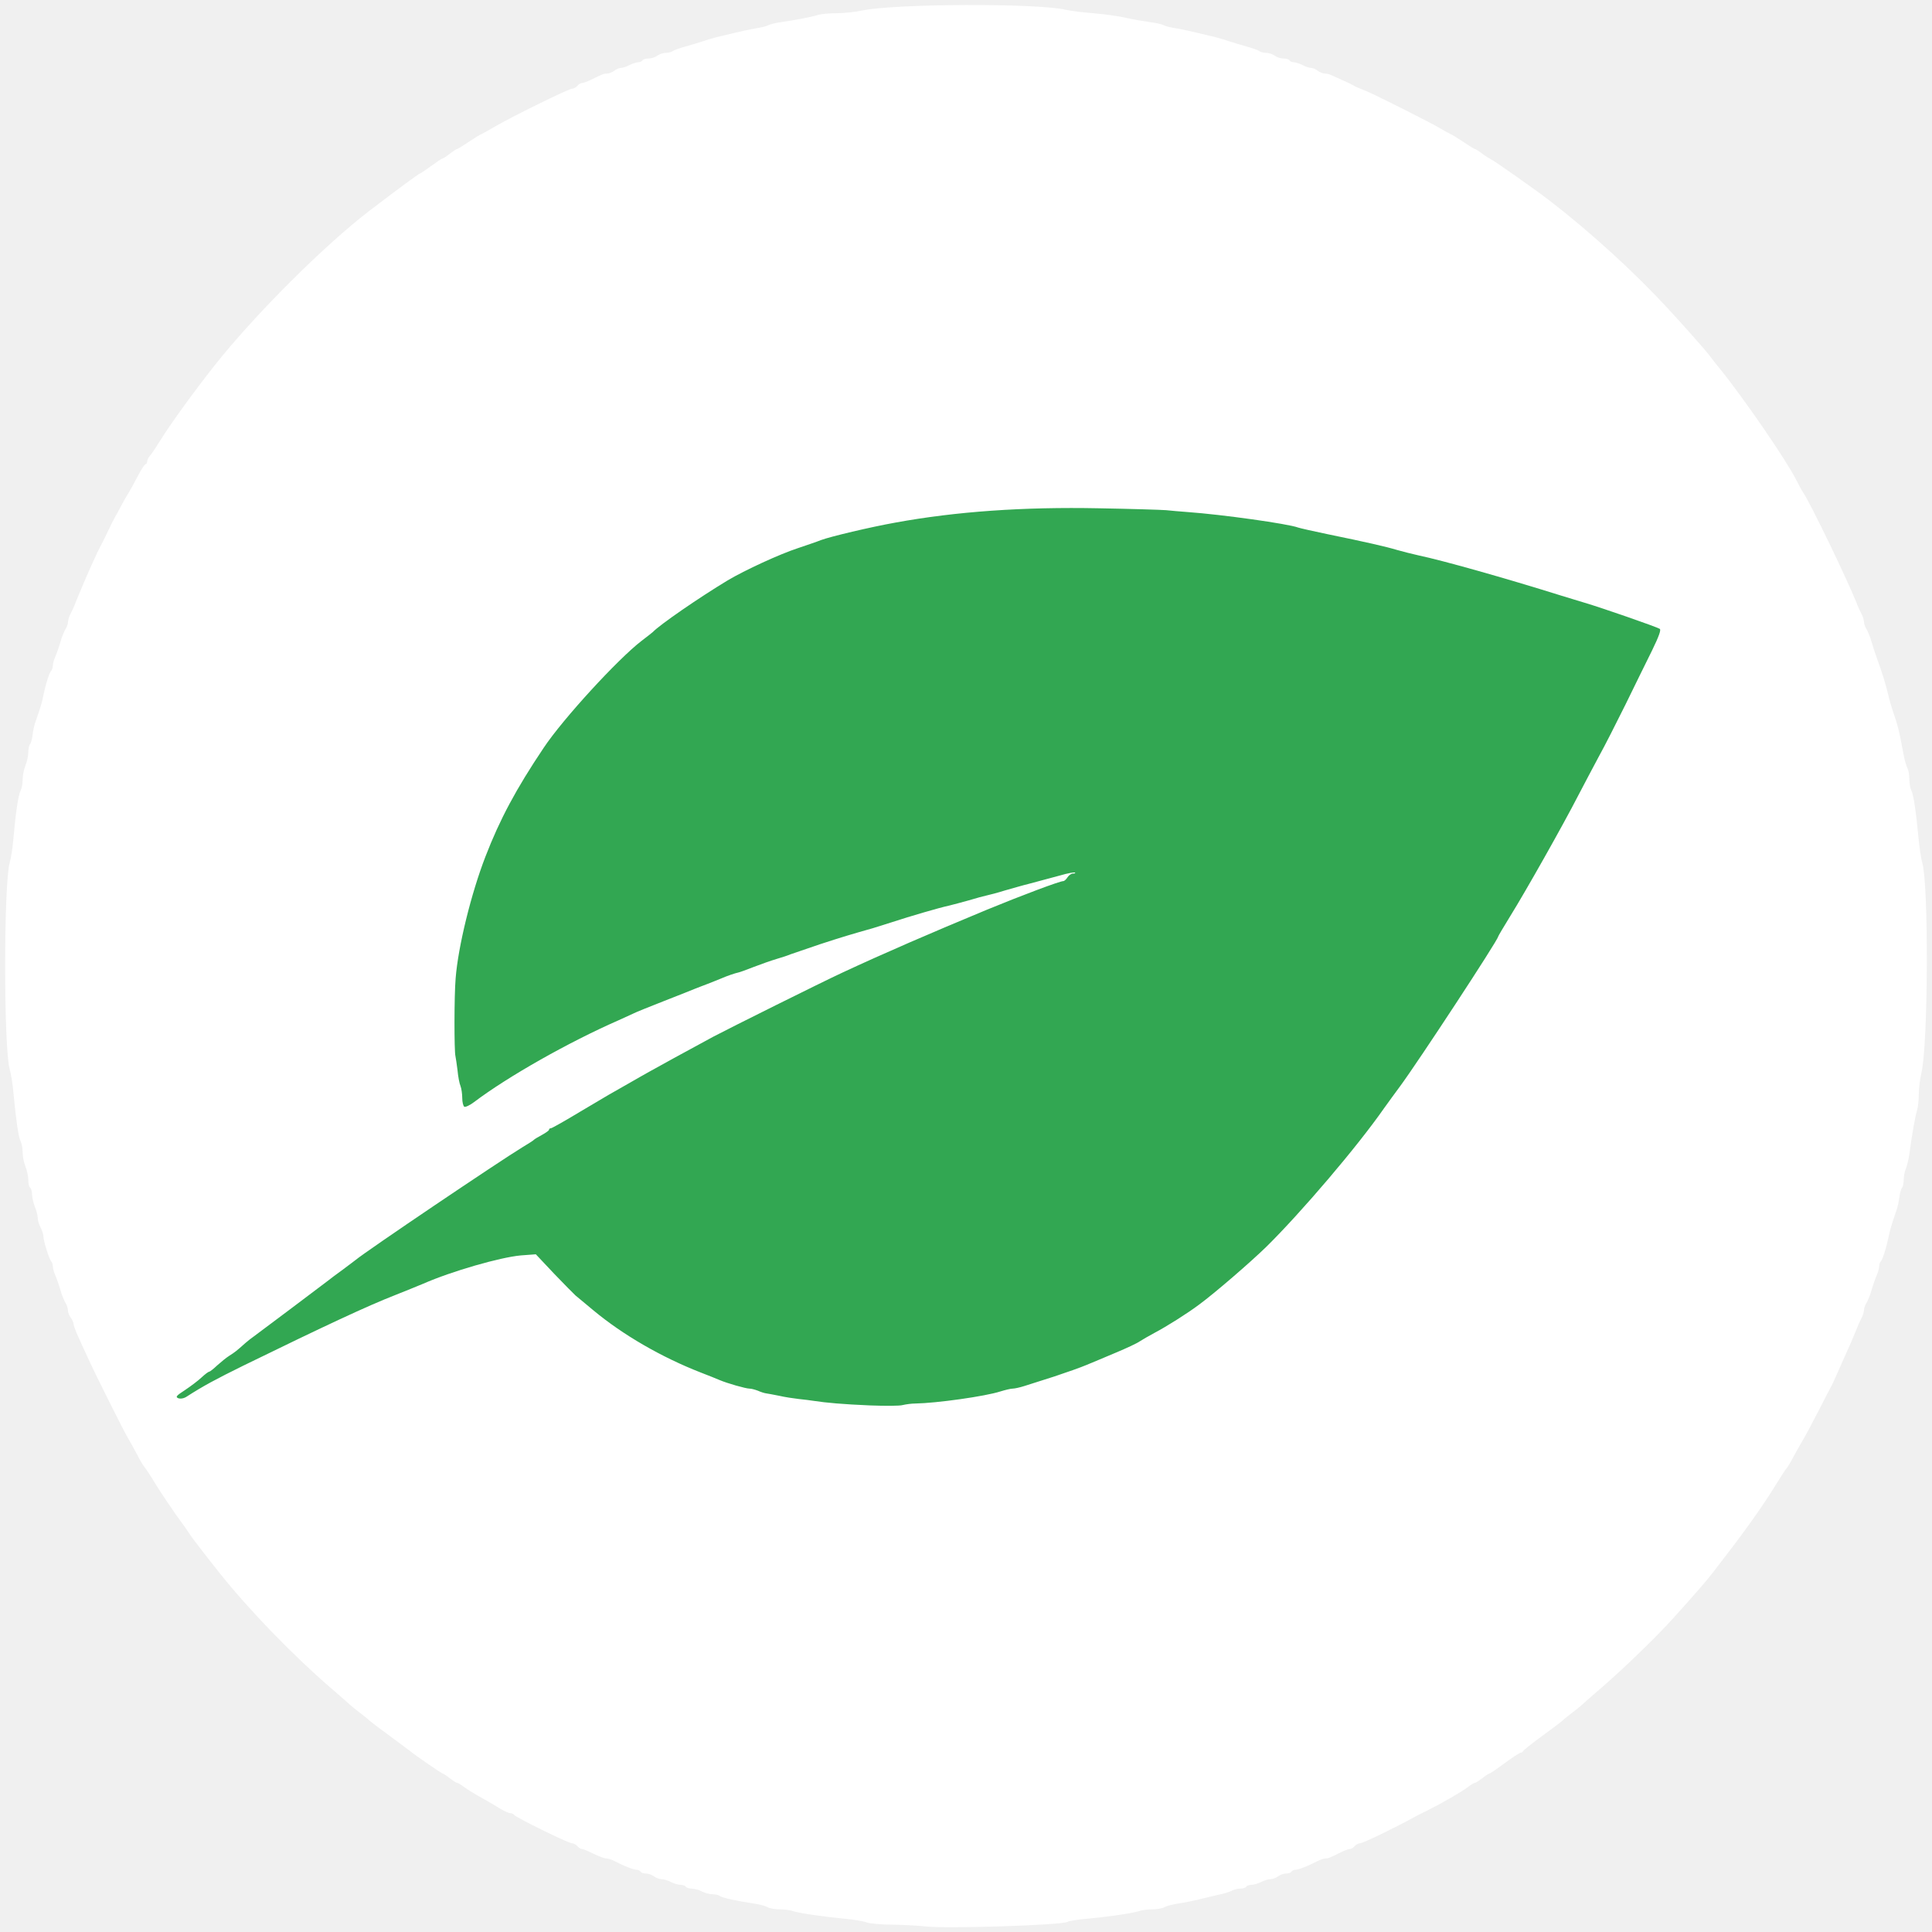
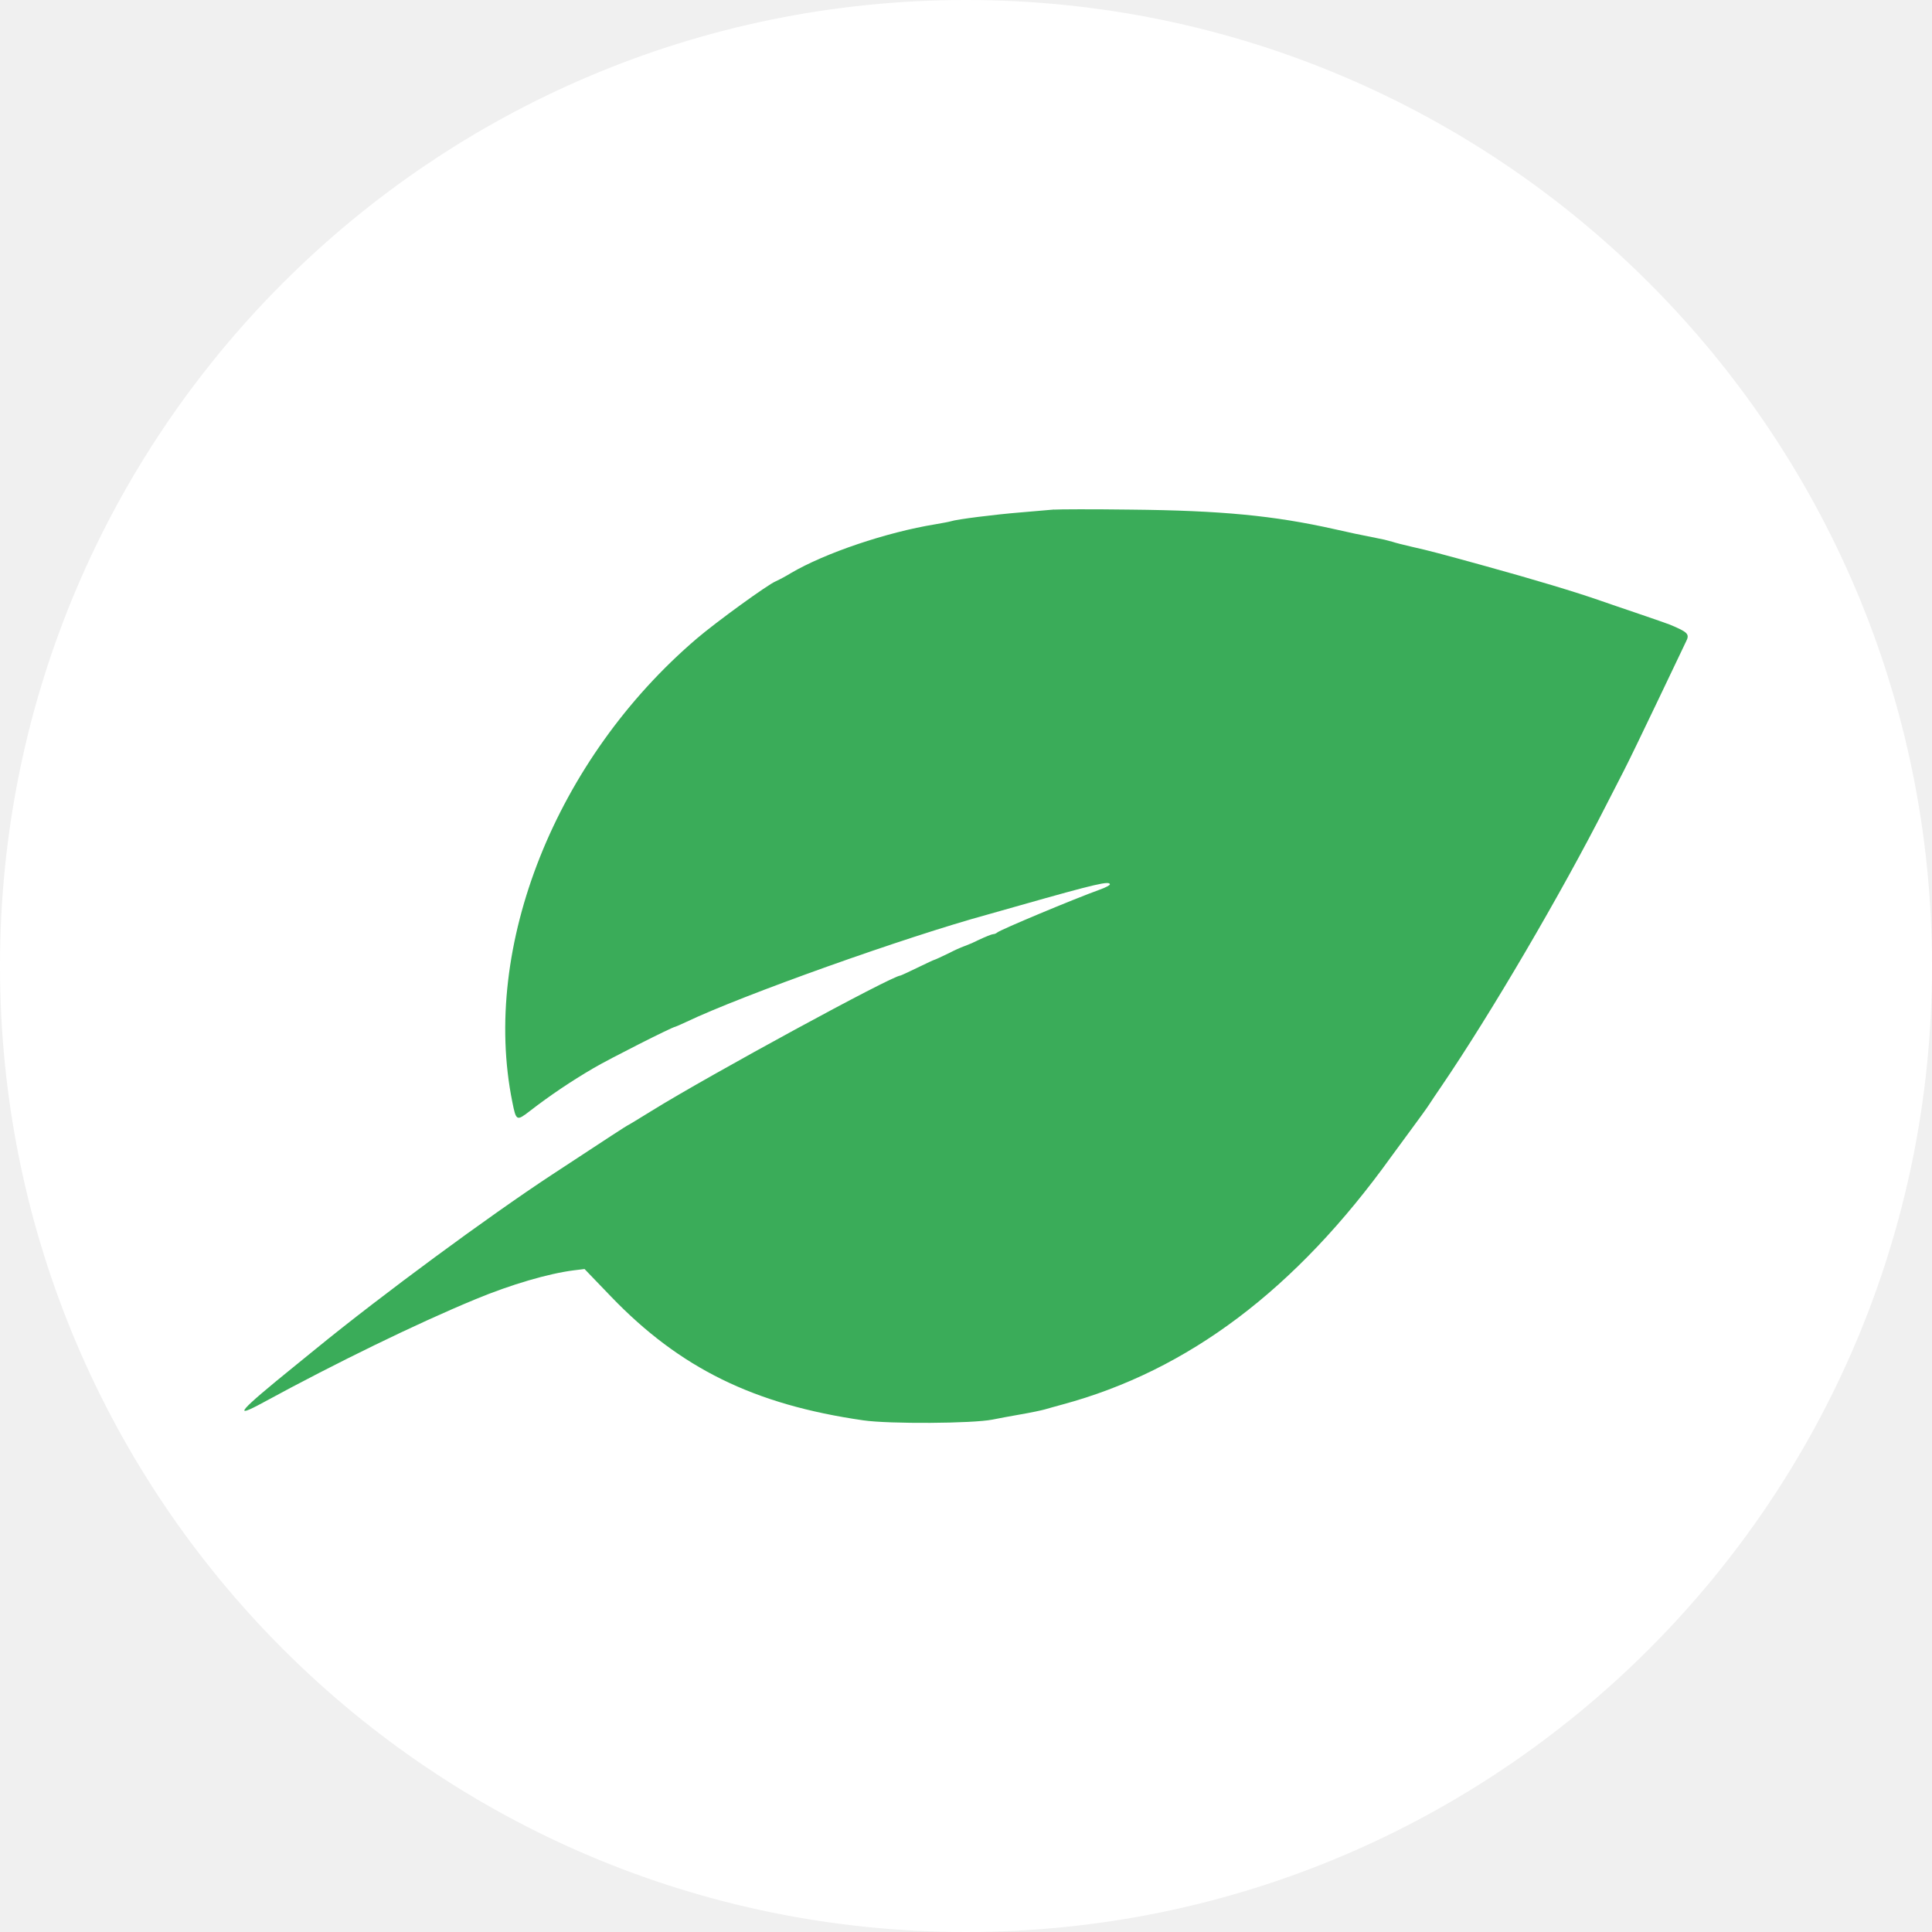
- <svg xmlns="http://www.w3.org/2000/svg" version="1.0" width="1024px" height="1024px" viewBox="0 0 1024 1024" preserveAspectRatio="xMidYMid meet">
-   <g fill="#ffffff">
-     <path d="M490 1021 c-3.6 -0.4 -11.3 -0.8 -17.2 -0.9 -5.9 0 -11.9 -0.6 -13.5 -1.2 -1.5 -0.6 -6.6 -1.5 -11.3 -1.9 -12.1 -1.2 -24 -2.9 -27.4 -4 -1.6 -0.6 -4.9 -1 -7.3 -1 -2.4 0 -5.4 -0.5 -6.6 -1.2 -1.2 -0.7 -4.4 -1.5 -7.2 -1.9 -9.3 -1.4 -17 -3.1 -18 -4 -0.5 -0.5 -2.3 -0.9 -4 -0.9 -1.6 -0.1 -4.1 -0.7 -5.5 -1.5 -1.4 -0.8 -3.7 -1.4 -5.2 -1.5 -1.5 0 -3 -0.4 -3.3 -1 -0.3 -0.5 -1.6 -1 -2.8 -1 -1.2 0 -3.5 -0.7 -5.1 -1.5 -1.5 -0.8 -3.8 -1.5 -5 -1.5 -1.1 0 -3 -0.7 -4 -1.5 -1.1 -0.8 -3 -1.5 -4.2 -1.5 -1.3 0 -2.6 -0.4 -2.9 -1 -0.3 -0.5 -1.3 -1 -2.2 -1 -1.5 0 -6.5 -1.9 -11.6 -4.6 -1.6 -0.8 -3.6 -1.4 -4.5 -1.4 -0.9 0 -3.9 -1.2 -6.7 -2.5 -2.7 -1.4 -5.5 -2.5 -6.1 -2.5 -0.6 0 -1.7 -0.7 -2.4 -1.5 -0.7 -0.8 -1.9 -1.5 -2.8 -1.5 -1.8 0 -29.9 -13.7 -30.7 -15.1 -0.4 -0.5 -1.3 -0.9 -2.1 -0.9 -0.8 0 -3.1 -1.1 -5.2 -2.3 -2 -1.3 -6.4 -3.9 -9.7 -5.7 -3.3 -1.8 -7.4 -4.3 -9.2 -5.6 -1.7 -1.3 -3.5 -2.4 -3.9 -2.4 -0.4 0 -2.2 -1.1 -4 -2.5 -1.8 -1.4 -3.5 -2.5 -3.8 -2.5 -0.5 0 -14.6 -9.7 -17.1 -11.8 -0.6 -0.5 -5.5 -4.1 -11 -8.2 -5.5 -4 -10.2 -7.6 -10.5 -7.9 -0.3 -0.4 -2.5 -2.2 -5 -4.1 -2.5 -1.9 -4.7 -3.7 -5 -4 -0.3 -0.3 -5 -4.5 -10.5 -9.2 -20.3 -17.5 -43.5 -41.5 -58.9 -60.8 -6.8 -8.5 -15.1 -19.3 -16.1 -20.9 -0.5 -0.9 -3.7 -5.5 -7.1 -10.1 -3.3 -4.7 -8.3 -12.1 -11 -16.5 -2.6 -4.4 -5.4 -8.5 -6 -9.2 -0.6 -0.6 -2.3 -3.5 -3.8 -6.5 -1.5 -2.9 -3.6 -6.6 -4.6 -8.3 -2 -3.2 -17.8 -34.7 -21.5 -43 -1.3 -2.7 -3.5 -7.6 -4.9 -10.7 -1.4 -3.1 -2.6 -6.3 -2.6 -7 0 -0.8 -0.7 -2.3 -1.5 -3.4 -0.8 -1 -1.5 -2.8 -1.5 -3.9 0 -1.1 -0.6 -2.9 -1.3 -4 -0.7 -1.1 -1.9 -4 -2.6 -6.5 -0.7 -2.5 -1.9 -6 -2.7 -7.8 -0.8 -1.8 -1.4 -4.1 -1.4 -5 0 -1 -0.4 -2.2 -0.9 -2.7 -1.1 -1.3 -4.1 -10.9 -4.1 -13.2 0 -1 -0.7 -3.1 -1.5 -4.7 -0.8 -1.5 -1.5 -3.8 -1.5 -5.1 0 -1.2 -0.7 -3.9 -1.5 -5.8 -0.8 -2 -1.5 -5 -1.5 -6.6 0 -1.6 -0.5 -3.3 -1 -3.6 -0.6 -0.3 -1 -2.2 -1 -4.1 0 -1.9 -0.7 -5.1 -1.5 -7.1 -0.8 -1.9 -1.5 -5.3 -1.5 -7.5 0 -2.2 -0.5 -4.8 -1.1 -6 -1.1 -2 -2.3 -10.2 -3.8 -25.8 -0.4 -4.7 -1.3 -10.1 -1.9 -12 -3.3 -10.9 -3.3 -99.1 0 -110 0.6 -1.9 1.5 -7.5 1.9 -12.5 1.2 -13.6 2.6 -23.2 3.8 -25.4 0.6 -1.1 1.1 -3.7 1.1 -5.9 0 -2.2 0.7 -5.6 1.5 -7.5 0.8 -2 1.5 -5.1 1.5 -7 0 -1.8 0.4 -3.7 0.9 -4.2 0.5 -0.6 1.1 -2.8 1.4 -5 0.2 -2.2 0.9 -5.5 1.6 -7.2 2.8 -8.1 3.4 -10 4.1 -13.8 1.2 -5.9 3.1 -11.9 4.1 -12.9 0.5 -0.6 0.9 -1.8 0.9 -2.8 0 -0.9 0.6 -3.2 1.4 -5 0.8 -1.8 2 -5.3 2.7 -7.8 0.7 -2.5 1.9 -5.4 2.6 -6.5 0.7 -1.1 1.3 -2.7 1.3 -3.6 0 -1 0.6 -3 1.4 -4.6 0.8 -1.5 2 -4.1 2.6 -5.8 1.1 -2.8 2.4 -5.8 4.8 -11.5 2 -4.8 7.3 -16.5 8.2 -18 0.5 -0.8 2.3 -4.4 4 -8 1.7 -3.6 3.5 -7.2 4 -8 0.5 -0.8 1.9 -3.3 3 -5.5 1.1 -2.2 2.9 -5.3 4 -7 1 -1.6 3.3 -5.8 5.1 -9.3 1.8 -3.4 3.6 -6.2 4.1 -6.2 0.4 0 0.8 -0.6 0.8 -1.4 0 -0.8 0.6 -2.1 1.3 -2.8 0.7 -0.7 3.2 -4.4 5.6 -8.3 6.1 -9.7 17.8 -25.8 28.6 -39.5 21.4 -27.1 58.6 -64.2 82.6 -82.5 13.3 -10.2 26 -19.5 26.4 -19.5 0.3 0 3 -1.8 6 -4 3 -2.2 5.7 -4 6 -4 0.4 0 2.1 -1.1 3.9 -2.5 1.8 -1.4 3.5 -2.5 3.8 -2.5 0.3 0 3 -1.6 5.9 -3.6 3 -2 6.3 -4 7.4 -4.5 1.1 -0.5 4.3 -2.3 7 -3.9 7.9 -4.7 39 -20 40.7 -20 0.9 0 2.1 -0.7 2.8 -1.5 0.7 -0.8 1.8 -1.5 2.5 -1.5 0.8 0 2.8 -0.8 4.7 -1.7 6.1 -3 6.8 -3.3 8.6 -3.3 1 0 2.7 -0.7 3.8 -1.5 1 -0.8 2.6 -1.5 3.5 -1.5 0.9 0 3 -0.7 4.5 -1.5 1.6 -0.8 3.7 -1.5 4.6 -1.5 0.9 0 2 -0.4 2.3 -1 0.3 -0.5 1.8 -1 3.3 -1 1.5 0 3.6 -0.7 4.6 -1.5 1.1 -0.8 3.2 -1.5 4.6 -1.5 1.4 0 3 -0.4 3.5 -0.9 0.6 -0.5 3.7 -1.6 7 -2.5 3.3 -0.9 7.4 -2.2 9 -2.7 1.7 -0.6 4.6 -1.5 6.5 -2 1.9 -0.4 6.4 -1.6 10 -2.4 3.6 -0.9 8.8 -2 11.7 -2.5 2.8 -0.4 5.8 -1.2 6.5 -1.6 0.7 -0.5 3.6 -1.2 6.3 -1.6 7.9 -1.1 16.7 -2.8 20.1 -3.9 1.7 -0.5 6.1 -0.9 9.8 -0.9 3.7 0 9.7 -0.6 13.4 -1.4 17.3 -3.7 93.2 -4 108.2 -0.4 2.5 0.6 9 1.4 14.5 1.8 5.5 0.5 13.4 1.5 17.5 2.5 4.1 0.9 10 1.9 13 2.3 3 0.4 6.1 1.1 6.8 1.6 0.7 0.4 3.7 1.2 6.5 1.6 2.9 0.5 8.1 1.6 11.7 2.5 3.6 0.8 8.1 2 10 2.4 1.9 0.5 4.9 1.4 6.5 2 1.7 0.5 5.7 1.8 9 2.7 3.3 0.9 6.4 2 7 2.5 0.5 0.5 2.1 0.9 3.5 0.9 1.4 0 3.5 0.7 4.6 1.5 1 0.8 3.1 1.5 4.6 1.5 1.5 0 3 0.5 3.3 1 0.3 0.6 1.4 1 2.3 1 0.9 0 3 0.7 4.6 1.5 1.5 0.8 3.6 1.5 4.5 1.5 0.9 0 2.5 0.7 3.5 1.5 1.1 0.8 2.8 1.5 3.8 1.5 1 0 2.6 0.4 3.6 0.9 0.9 0.4 3.5 1.6 5.7 2.6 2.2 0.9 4.7 2.1 5.5 2.6 0.8 0.5 2.2 1.2 3 1.5 0.8 0.3 2.4 0.9 3.5 1.4 4 1.5 33.1 16.2 38 19 2.8 1.6 5.9 3.4 7 3.9 1.1 0.5 4.4 2.5 7.4 4.5 2.9 2 5.6 3.6 5.9 3.6 0.3 0 1.9 1 3.6 2.3 1.7 1.3 3.8 2.6 4.6 3 2.3 1.1 23.5 16 31.8 22.4 21.6 16.7 44.7 37.8 62.2 56.8 9.7 10.5 20.2 22.4 22.5 25.5 1.1 1.5 3.4 4.5 5.2 6.6 12.7 15.7 35.3 48.6 40.4 58.9 1.1 2.2 2.8 5.4 3.9 7 4.5 7.1 22.9 45.3 28 58 0.6 1.7 1.8 4.3 2.6 5.8 0.8 1.6 1.4 3.6 1.4 4.6 0 0.9 0.6 2.5 1.3 3.6 0.7 1.1 1.9 4 2.6 6.5 0.7 2.5 1.9 6.1 2.6 8 3.8 10.7 4.7 13.8 6.5 21 0.4 1.9 1.3 4.9 1.8 6.5 3.3 9.7 3.6 10.9 6.1 24.2 0.5 2.8 1.4 6.1 2 7.2 0.6 1.1 1.1 3.8 1.1 6.1 0 2.3 0.5 5 1.1 6.1 1.1 2.1 2.4 10.7 3.8 25.5 0.5 5 1.3 10.6 1.9 12.5 3.5 11.5 3.2 96.1 -0.4 111.5 -0.8 3.3 -1.4 8.4 -1.4 11.4 0 2.9 -0.4 6.7 -0.9 8.4 -1 3.2 -2.8 13.3 -4 22.6 -0.4 3 -1.3 6.8 -1.9 8.3 -0.7 1.6 -1.2 4.3 -1.2 6.1 0 1.7 -0.4 3.6 -0.9 4.2 -0.5 0.5 -1.1 2.7 -1.4 4.9 -0.2 2.2 -1 5.6 -1.7 7.5 -2.6 7.6 -3.2 9.7 -4 13.5 -1.2 5.9 -3.1 11.9 -4.1 13 -0.5 0.5 -0.9 1.7 -0.9 2.7 0 0.9 -0.6 3.2 -1.4 5 -0.8 1.8 -2 5.3 -2.7 7.8 -0.7 2.5 -1.9 5.4 -2.6 6.5 -0.7 1.1 -1.3 2.7 -1.3 3.6 0 1 -0.6 3 -1.4 4.6 -0.8 1.5 -2 4.2 -2.6 5.8 -1.7 4.3 -3.4 8.2 -6.5 15 -1.5 3.3 -3.4 7.6 -4.2 9.5 -0.8 1.9 -1.9 4.2 -2.3 5 -0.5 0.8 -3.6 6.9 -7 13.5 -3.4 6.6 -7 13.4 -8 15 -1 1.7 -3.3 5.7 -5.1 9 -1.7 3.3 -3.5 6.2 -3.8 6.5 -0.4 0.3 -2.9 4.1 -5.6 8.5 -5.5 9.1 -15 22.7 -24.3 34.8 -3.5 4.5 -7.6 9.9 -9.2 12 -3 4 -11 13.2 -21.9 25.2 -8.7 9.6 -25.6 25.9 -37.6 36.3 -5.5 4.7 -10.2 8.9 -10.5 9.2 -0.3 0.3 -2.5 2.1 -5 4 -2.5 1.9 -4.7 3.7 -5 4.1 -0.3 0.3 -5 3.9 -10.5 7.9 -5.5 4 -10.1 7.7 -10.3 8.2 -0.2 0.4 -0.8 0.8 -1.3 0.8 -0.5 0 -4.3 2.5 -8.4 5.5 -4 3 -7.7 5.5 -8 5.5 -0.4 0 -2.1 1.1 -3.9 2.5 -1.8 1.4 -3.6 2.5 -4 2.5 -0.4 0 -2.2 1.1 -3.9 2.4 -3.5 2.6 -13.4 8.3 -21.2 12.2 -2.7 1.3 -5.8 2.9 -6.7 3.4 -9.5 5.3 -27.5 14 -29 14 -0.9 0 -2.1 0.7 -2.8 1.5 -0.7 0.8 -1.8 1.5 -2.5 1.5 -0.8 0 -2.8 0.8 -4.7 1.7 -6 3 -6.8 3.3 -8.2 3.3 -0.8 0 -2.7 0.6 -4.3 1.4 -5.1 2.7 -10.1 4.6 -11.6 4.6 -0.9 0 -1.9 0.5 -2.2 1 -0.3 0.6 -1.6 1 -2.9 1 -1.2 0 -3.1 0.7 -4.2 1.5 -1 0.8 -2.9 1.5 -4 1.5 -1.2 0 -3.5 0.7 -5 1.5 -1.6 0.8 -3.9 1.5 -5.1 1.5 -1.2 0 -2.5 0.5 -2.8 1 -0.3 0.6 -1.7 1 -3.1 1 -1.4 0 -3.5 0.5 -4.7 1.2 -1.2 0.6 -4 1.5 -6.2 1.9 -2.2 0.5 -6.9 1.6 -10.5 2.5 -3.6 0.9 -8.7 1.9 -11.5 2.3 -2.7 0.4 -6 1.2 -7.2 1.9 -1.2 0.7 -4.2 1.2 -6.6 1.2 -2.4 0 -5.7 0.4 -7.3 1 -3.5 1.1 -15.6 2.9 -27.5 4 -4.8 0.4 -9.3 1.1 -10 1.6 -2.8 1.8 -65.1 3.8 -75.9 2.4z m-1.9 -280.5 c17.8 -1.7 37.9 -4.9 40.9 -6.5 1 -0.5 2.9 -1 4.2 -1 1.3 0 4.3 -0.6 6.8 -1.4 2.5 -0.8 9.7 -3.1 16 -5.1 6.3 -2.1 14 -4.8 17 -6.1 3 -1.2 10 -4.2 15.5 -6.5 5.5 -2.3 11.1 -4.9 12.5 -5.9 1.4 -0.9 5 -3 8 -4.6 29.4 -15.5 63.6 -46.6 99.1 -90 10.8 -13.3 17.9 -22.4 22.4 -28.9 2.2 -3.1 6.1 -8.4 8.6 -11.8 9.6 -13 51.9 -77.5 51.9 -79.2 0 -0.2 2.9 -5.2 6.5 -11 8.2 -13.2 28 -48.3 35.8 -63.5 3.3 -6.3 8.3 -15.8 11.1 -21 4.8 -8.7 16 -31.2 26.8 -53.6 l4.4 -9.1 -3.6 -1 c-1.9 -0.6 -9.6 -3.2 -17 -5.8 -7.4 -2.6 -15.5 -5.3 -18 -6 -2.5 -0.7 -8.1 -2.5 -12.5 -3.8 -30 -9.4 -63.1 -18.7 -75.5 -21.3 -3.6 -0.8 -8.7 -2.1 -11.5 -2.9 -5.6 -1.7 -16.5 -4.2 -37 -8.4 -7.7 -1.6 -14.7 -3.2 -15.5 -3.5 -2.8 -1 -30.5 -5.5 -41 -6.6 -36.8 -3.9 -80.9 -4.9 -111.5 -2.5 -25 1.9 -39.2 3.6 -55 6.5 -12.9 2.3 -34.5 7.4 -39.5 9.3 -1.9 0.8 -7.3 2.6 -12 4.2 -9.8 3.2 -28.2 11.7 -37.3 17.1 -15.4 9.3 -36 23.5 -39.7 27.4 -0.3 0.3 -3 2.4 -6 4.7 -12.5 9.6 -41.6 41.3 -51.8 56.6 -23.8 35.5 -35.2 62.1 -43.7 102.2 -2.1 9.7 -2.7 15.8 -3.1 32 -0.6 20.1 -0.6 20.1 3.4 43.9 l0.7 3.9 3 -2.5 c11.4 -9.4 47.9 -29.9 73.5 -41.1 3.6 -1.6 7.2 -3.3 8.1 -3.7 0.9 -0.5 8.1 -3.4 16 -6.5 7.9 -3.1 15.3 -6 16.4 -6.5 1.1 -0.4 4 -1.5 6.5 -2.5 2.5 -1 5.4 -2.1 6.5 -2.6 3 -1.3 24.2 -8.8 30 -10.6 2.8 -0.8 6.1 -1.9 7.5 -2.5 2.5 -1 26.8 -9 32.5 -10.7 1.7 -0.5 5.7 -1.7 9 -2.6 3.3 -0.9 9.2 -2.7 13 -4 8.2 -2.7 24.5 -7.4 29.5 -8.6 1.9 -0.4 10.9 -2.8 20 -5.3 16.3 -4.6 23.2 -6.5 38.2 -10.5 4.3 -1.2 9.3 -2.1 11.3 -2.1 3.3 0 3.5 0.2 3.5 3.5 0 2.4 -0.5 3.5 -1.5 3.5 -0.8 0 -2 0.9 -2.7 2 -0.7 1.1 -1.7 2 -2.2 2 -3.5 0 -43.2 15.9 -83.1 33.2 -14.9 6.5 -21.3 9.4 -34 15.3 -10.6 4.9 -60.4 29.7 -68.5 34 -15.7 8.5 -28.5 15.5 -34 18.6 -3 1.7 -7.3 4.1 -9.5 5.4 -10.1 5.7 -12.9 7.3 -26.8 15.6 -8.1 4.9 -15.2 8.9 -15.7 8.9 -0.6 0 -1 0.3 -1 0.8 0 0.4 -1.7 1.6 -3.7 2.7 -2.1 1.1 -4 2.3 -4.3 2.6 -0.3 0.4 -3 2.1 -6 3.9 -12.2 7.4 -82.9 55.1 -88.5 59.8 -0.5 0.4 -3.7 2.8 -6.9 5.2 -3.3 2.4 -6.7 4.9 -7.5 5.6 -3.2 2.5 -38.4 28.9 -39.8 29.9 -0.9 0.6 -2.6 2 -3.9 3.3 -1.3 1.2 -2.7 2.2 -3.2 2.2 -0.6 0 -1.2 0.7 -1.6 1.5 -0.3 0.9 3.2 -0.4 9.2 -3.4 24.3 -12.2 55.1 -26.4 68.7 -31.7 4.9 -1.9 11.6 -4.7 14.8 -6 18.2 -7.9 41.6 -14.4 54.9 -15.1 l10.7 -0.6 9.8 10.3 c5.4 5.7 10.5 10.9 11.3 11.6 0.8 0.7 5.1 4.2 9.5 7.9 15.6 13 36.2 24.9 57 33 3.9 1.5 8.4 3.3 10 4 7 3.1 33.2 9 46 10.5 5.5 0.6 13.2 1.5 17 1.9 11.3 1.3 23.4 1.2 40.6 -0.4z" />
-   </g>
-   <g fill="#32a752">
-     <path d="M461 744.9 c-14 -0.6 -23.2 -1.4 -29.6 -2.4 -1.7 -0.3 -5.3 -0.7 -8 -1 -2.7 -0.3 -7.4 -1 -10.4 -1.7 -3 -0.6 -6.2 -1.2 -7 -1.3 -0.8 -0.1 -2.8 -0.7 -4.3 -1.4 -1.6 -0.6 -3.5 -1.1 -4.4 -1.1 -2 0 -11.8 -2.8 -15.8 -4.5 -1.6 -0.7 -6.1 -2.5 -10 -4 -20.8 -8.1 -41.4 -20 -57 -33 -4.4 -3.7 -8.7 -7.2 -9.5 -7.9 -0.8 -0.7 -5.9 -5.9 -11.3 -11.5 l-9.7 -10.3 -8 0.6 c-10.9 1 -36.4 8.3 -51.7 15 -3.2 1.3 -9.9 4.1 -14.8 6 -14.6 5.7 -36.7 16 -80.5 37.4 -14.6 7.2 -21.3 10.8 -30 16.4 -1.5 1 -3.2 1.3 -4.5 0.9 -1.6 -0.7 -1.1 -1.3 3.5 -4.3 3 -2 7 -5 8.8 -6.7 1.8 -1.7 3.7 -3.1 4.1 -3.1 0.4 0 2.3 -1.5 4.2 -3.3 1.9 -1.7 4.8 -4.1 6.4 -5.1 3 -1.9 3.9 -2.6 8.6 -6.8 1.5 -1.3 3.3 -2.7 4.2 -3.3 1.4 -1 36.6 -27.4 39.8 -29.9 0.8 -0.7 4.2 -3.2 7.5 -5.6 3.2 -2.4 6.4 -4.8 6.9 -5.2 5.6 -4.7 76.3 -52.4 88.5 -59.8 3 -1.8 5.7 -3.5 6 -3.9 0.3 -0.3 2.2 -1.5 4.3 -2.6 2 -1.1 3.7 -2.3 3.7 -2.7 0 -0.5 0.4 -0.8 1 -0.8 0.5 0 7.6 -4 15.7 -8.9 13.9 -8.3 16.7 -9.9 26.8 -15.6 2.2 -1.3 6.5 -3.7 9.5 -5.4 5.5 -3.1 18.3 -10.1 34 -18.6 8.1 -4.3 57.9 -29.1 68.5 -34 22.1 -10.3 47.1 -21.1 76.5 -33.3 18.7 -7.7 38.7 -15.2 40.6 -15.2 0.5 0 1.5 -0.9 2.2 -2 0.7 -1.1 2 -2 2.9 -2 0.9 0 1.4 -0.2 1.1 -0.5 -0.3 -0.3 -3.9 0.3 -7.9 1.5 -8.8 2.4 -8.8 2.4 -16.4 4.4 -3.3 0.8 -9.1 2.5 -13 3.6 -3.8 1.2 -8.1 2.3 -9.5 2.6 -1.4 0.3 -5.6 1.4 -9.5 2.6 -3.8 1.1 -8.6 2.3 -10.5 2.8 -4.8 1 -20.9 5.7 -30 8.7 -4.1 1.3 -8.8 2.8 -10.5 3.3 -10.3 2.9 -16.4 4.7 -28 8.5 -7.1 2.4 -14.1 4.8 -15.5 5.3 -1.4 0.6 -4.7 1.7 -7.5 2.5 -2.7 0.8 -8.1 2.7 -12 4.2 -3.8 1.5 -7.4 2.8 -8 2.9 -1.9 0.4 -6 1.8 -9 3.1 -1.6 0.7 -5 2 -7.5 3 -2.5 0.9 -5.4 2.1 -6.5 2.5 -1.1 0.5 -8.5 3.4 -16.4 6.5 -7.9 3.1 -15.1 6 -16 6.5 -0.9 0.4 -4.5 2.1 -8.1 3.7 -26.7 11.7 -58.8 29.9 -76.7 43.4 -2.2 1.7 -4.6 2.8 -5.2 2.5 -0.6 -0.4 -1.1 -2.5 -1.1 -4.6 0 -2.1 -0.4 -5 -0.9 -6.3 -0.6 -1.4 -1.3 -5.1 -1.6 -8.4 -0.4 -3.2 -0.9 -6.6 -1.1 -7.5 -0.7 -2.5 -0.7 -32.2 0.1 -41.3 1.3 -16.7 8.2 -44.9 15.8 -64.5 7.6 -19.7 16.2 -35.8 30.9 -57.7 10.2 -15.3 39.3 -47 51.8 -56.6 3 -2.3 5.7 -4.4 6 -4.7 3.7 -3.9 24.3 -18.1 39.7 -27.4 9.1 -5.4 27.5 -13.9 37.3 -17.1 4.7 -1.6 10.1 -3.4 12 -4.2 5 -1.9 26.6 -7 39.5 -9.3 32.2 -5.9 68 -8.4 108 -7.6 17.1 0.3 33 0.8 35.5 1 2.5 0.3 7.7 0.7 11.5 1 18.2 1.3 53.1 6.2 58.5 8.2 0.8 0.3 7.8 1.9 15.5 3.5 20.5 4.2 31.4 6.7 37 8.4 2.8 0.8 7.9 2.1 11.5 2.9 12.4 2.6 45.5 11.9 75.5 21.3 4.4 1.3 10 3.1 12.5 3.8 9.1 2.7 37.9 12.7 39.7 13.8 0.8 0.5 -0.4 3.9 -4.1 11.5 -2.9 5.9 -9.3 18.8 -14.1 28.7 -4.9 9.9 -11.2 22.3 -14.1 27.5 -2.8 5.2 -7.8 14.7 -11.1 21 -7.8 15.2 -27.6 50.3 -35.8 63.5 -3.6 5.8 -6.5 10.8 -6.5 11 0 1.7 -42.3 66.2 -51.9 79.2 -2.5 3.4 -6.4 8.7 -8.6 11.8 -14 20.1 -43.8 55.1 -62.4 73.4 -8.3 8.1 -27.4 24.6 -35.6 30.6 -6.1 4.6 -17.4 11.7 -23.5 14.9 -3 1.6 -6.6 3.7 -8 4.6 -1.4 1 -7 3.6 -12.5 5.9 -5.5 2.3 -12.5 5.3 -15.5 6.5 -3 1.3 -10.7 4 -17 6.1 -6.3 2 -13.5 4.3 -16 5.1 -2.5 0.8 -5.3 1.4 -6.3 1.4 -1 0 -3.9 0.7 -6.5 1.5 -8.1 2.6 -33.7 6.2 -45.2 6.4 -1.9 0 -4.8 0.4 -6.5 0.8 -1.6 0.5 -9.5 0.5 -17.5 0.2z" />
-   </g>
+ <svg xmlns="http://www.w3.org/2000/svg" width="1024" height="1024" viewBox="0 0 1024 1024">
+   <circle cx="512" cy="512" r="512" fill="#fff" />
+   <path d="M558.69,270.06c-2.22.21-10.36.88-18.1,1.56-13.35,1.09-33.41,3.59-36.66,4.68-.85.27-4.43.94-8,1.55-26.18,4.27-58.6,15.25-76.83,25.95a81.85,81.85,0,0,1-8,4.33c-4.17,1.7-31.51,21.55-41.67,30.22C294.6,402.16,254.88,501.8,271.55,584.11c2,10,2.27,10.16,9.11,4.88a314.88,314.88,0,0,1,34-22.9c7.88-4.67,41.87-21.88,43.23-21.88.2,0,2.8-1.15,5.73-2.51,29.76-14.22,116.42-45.11,159.92-57,1.62-.48,9.11-2.58,16.53-4.68,41.29-11.72,48.19-13.28,48.19-11.24,0,.4-2.35,1.69-5.28,2.71-14.19,5.14-52.87,21.33-54.43,22.76a3.82,3.82,0,0,1-2.21.88c-.65,0-4.17,1.42-7.75,3.11a63.06,63.06,0,0,1-7.16,3.12,75.81,75.81,0,0,0-8.14,3.66c-4.11,2-7.69,3.66-7.95,3.66s-4.29,1.89-9.05,4.2-8.85,4.2-9.11,4.2c-4.23,0-101,52.63-131.53,71.53-7,4.34-12.82,7.86-13,7.86s-9.77,6.16-40.11,26.15c-33.79,22.21-90.24,63.81-125,92.19-4.17,3.39-9.12,7.38-11,8.94-30.14,24.39-34,28.86-16.86,19.51,38.48-20.93,81.39-41.86,112.25-54.6,18.88-7.85,38.81-13.68,52.29-15.37l5.6-.68,14,14.56c36.53,38,75.86,57.31,133.74,65.64,13.81,2,58,1.7,68.5-.4,3.06-.61,9.83-1.9,15-2.78s10.88-2.1,12.57-2.57,5.92-1.7,9.5-2.65c66.68-18,123.72-61,174.24-131.35,1.11-1.55,5.6-7.65,10-13.61s9-12.26,10.09-14,4-6,6.32-9.41c26.3-38.61,63.55-102.15,87.57-149.37,2.61-5.15,6.84-13.41,9.38-18.29s10.68-21.81,18.23-37.6,14.06-29.53,14.58-30.55c2.15-4.13,1.31-5.08-8.59-9.21-1.11-.47-8.53-3-16.54-5.76s-17.06-5.76-20-6.84c-13.16-4.61-35-11.18-61.73-18.56-23.11-6.37-29.43-8.06-38.15-10-4.43-1-9.18-2.23-10.55-2.71a79.14,79.14,0,0,0-8.53-2c-9.31-1.83-13.41-2.71-22.07-4.67-32.3-7.25-60.3-9.89-108-10.37-20.18-.27-38.48-.2-40.69,0" fill="#3aac59" fill-rule="evenodd" />
</svg>
